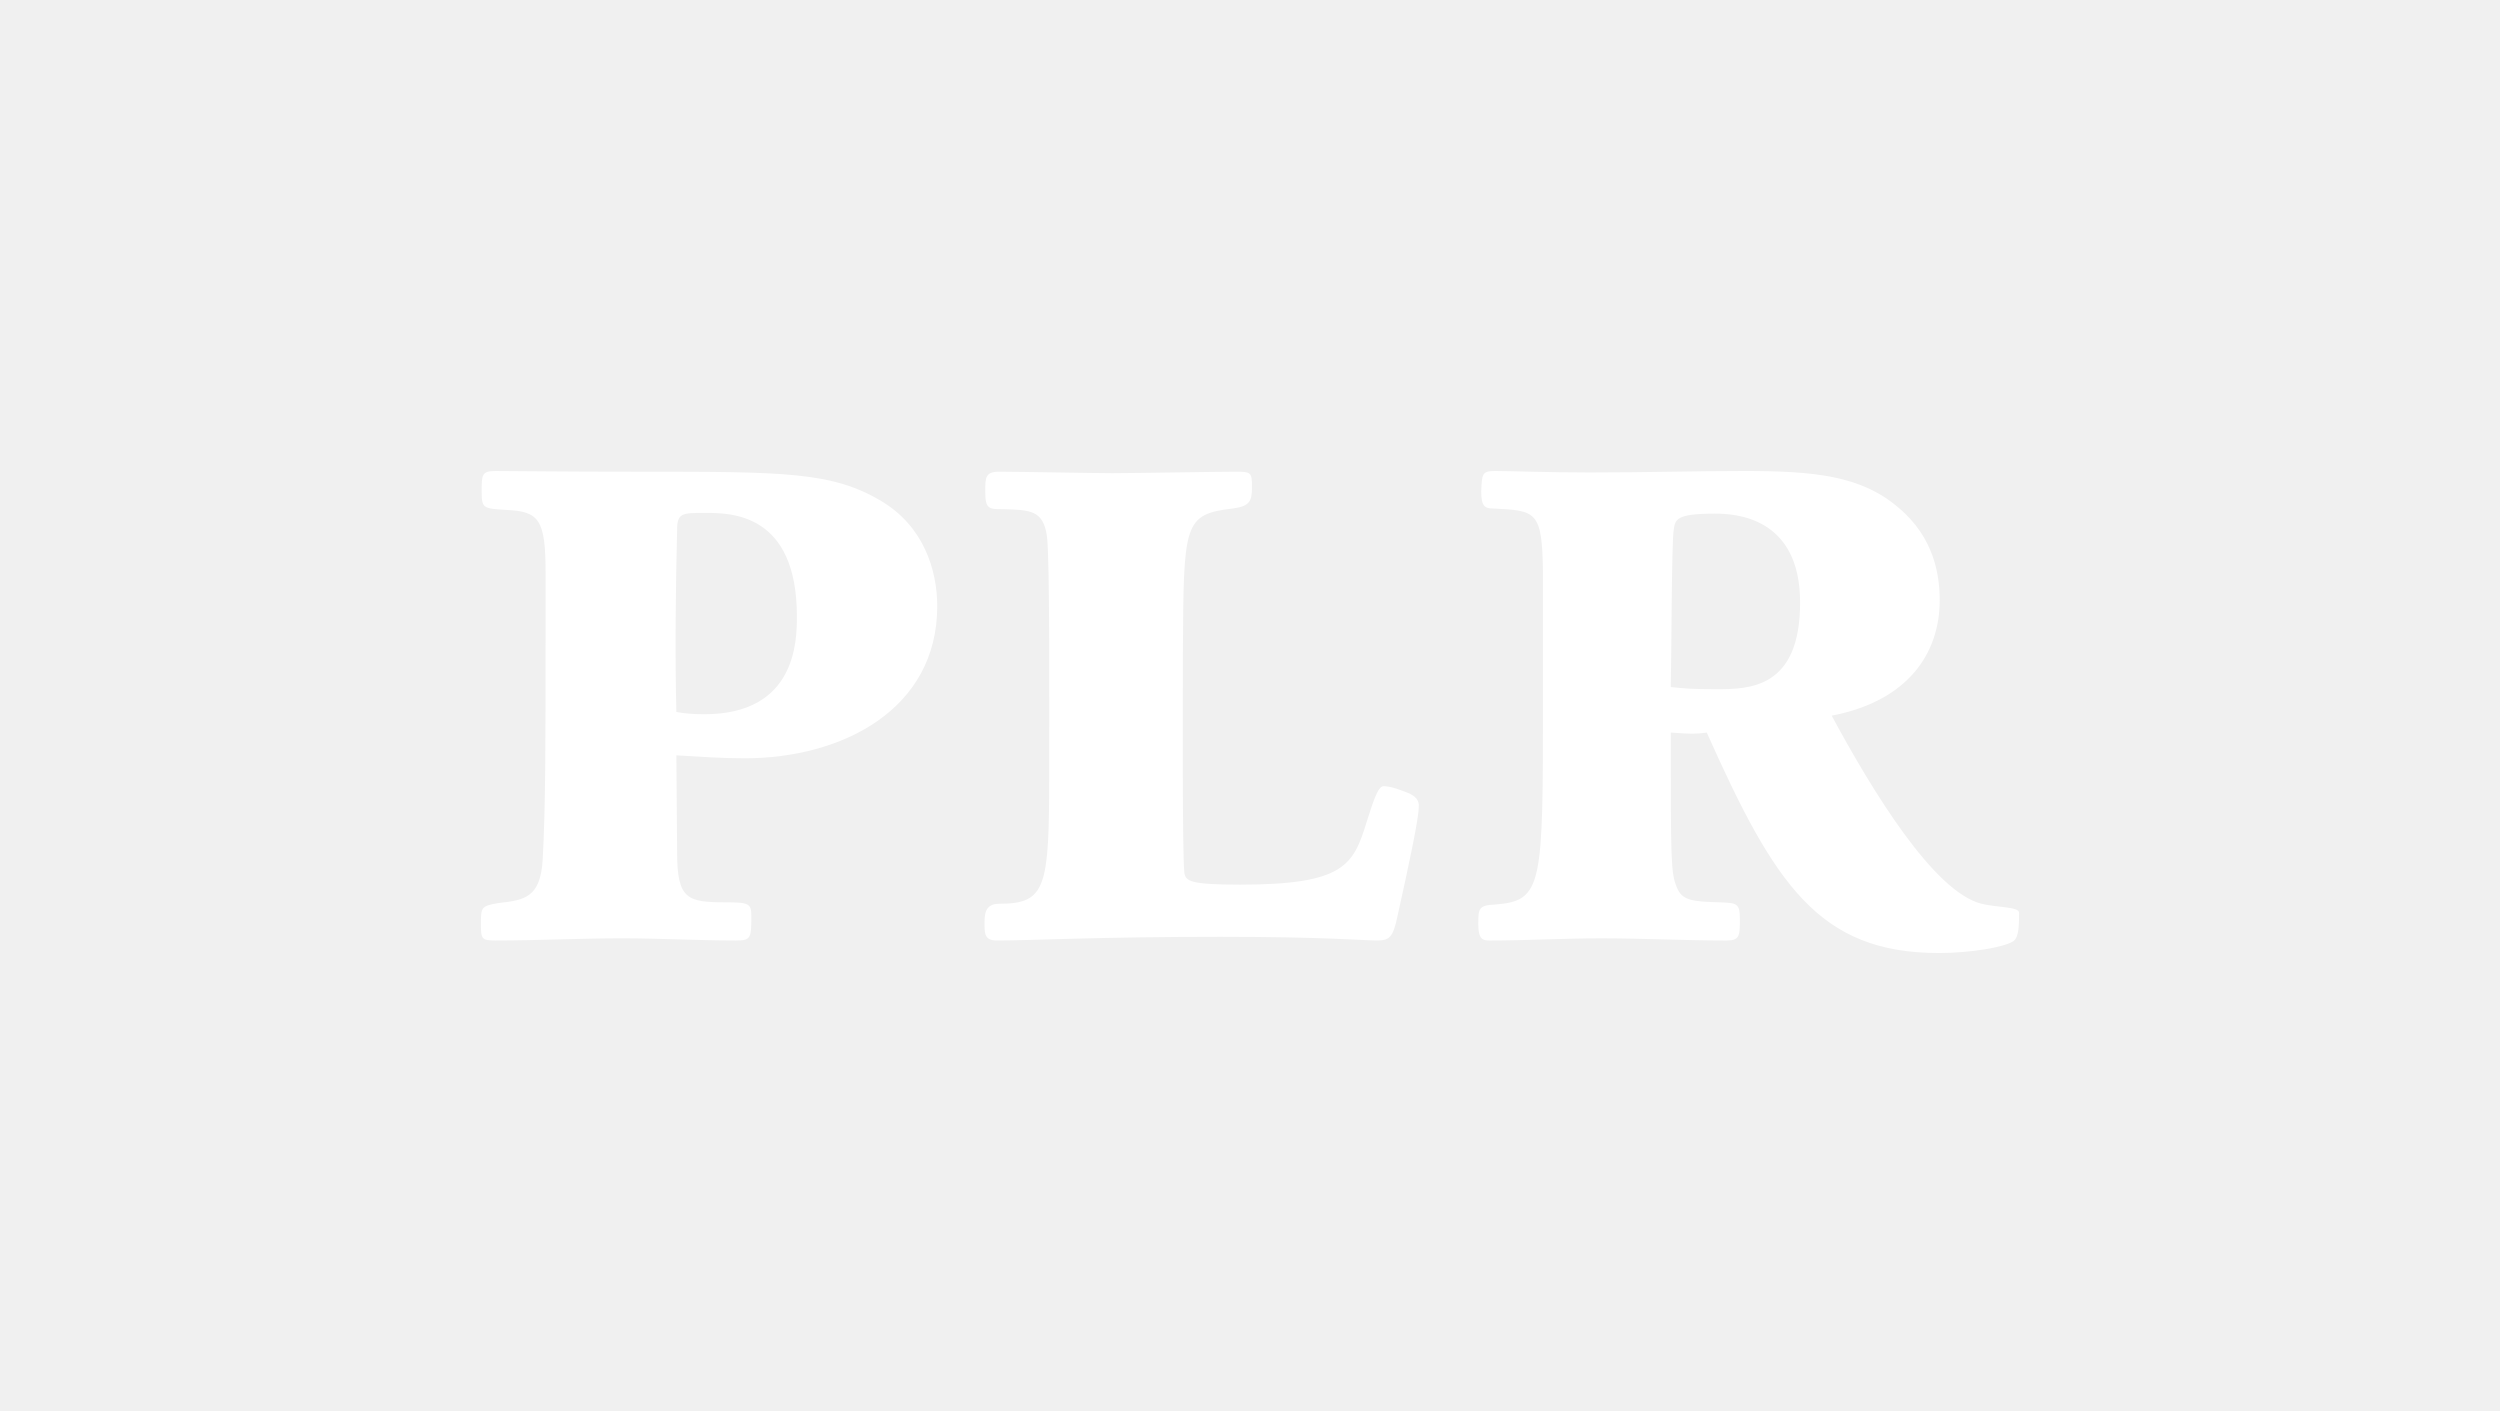
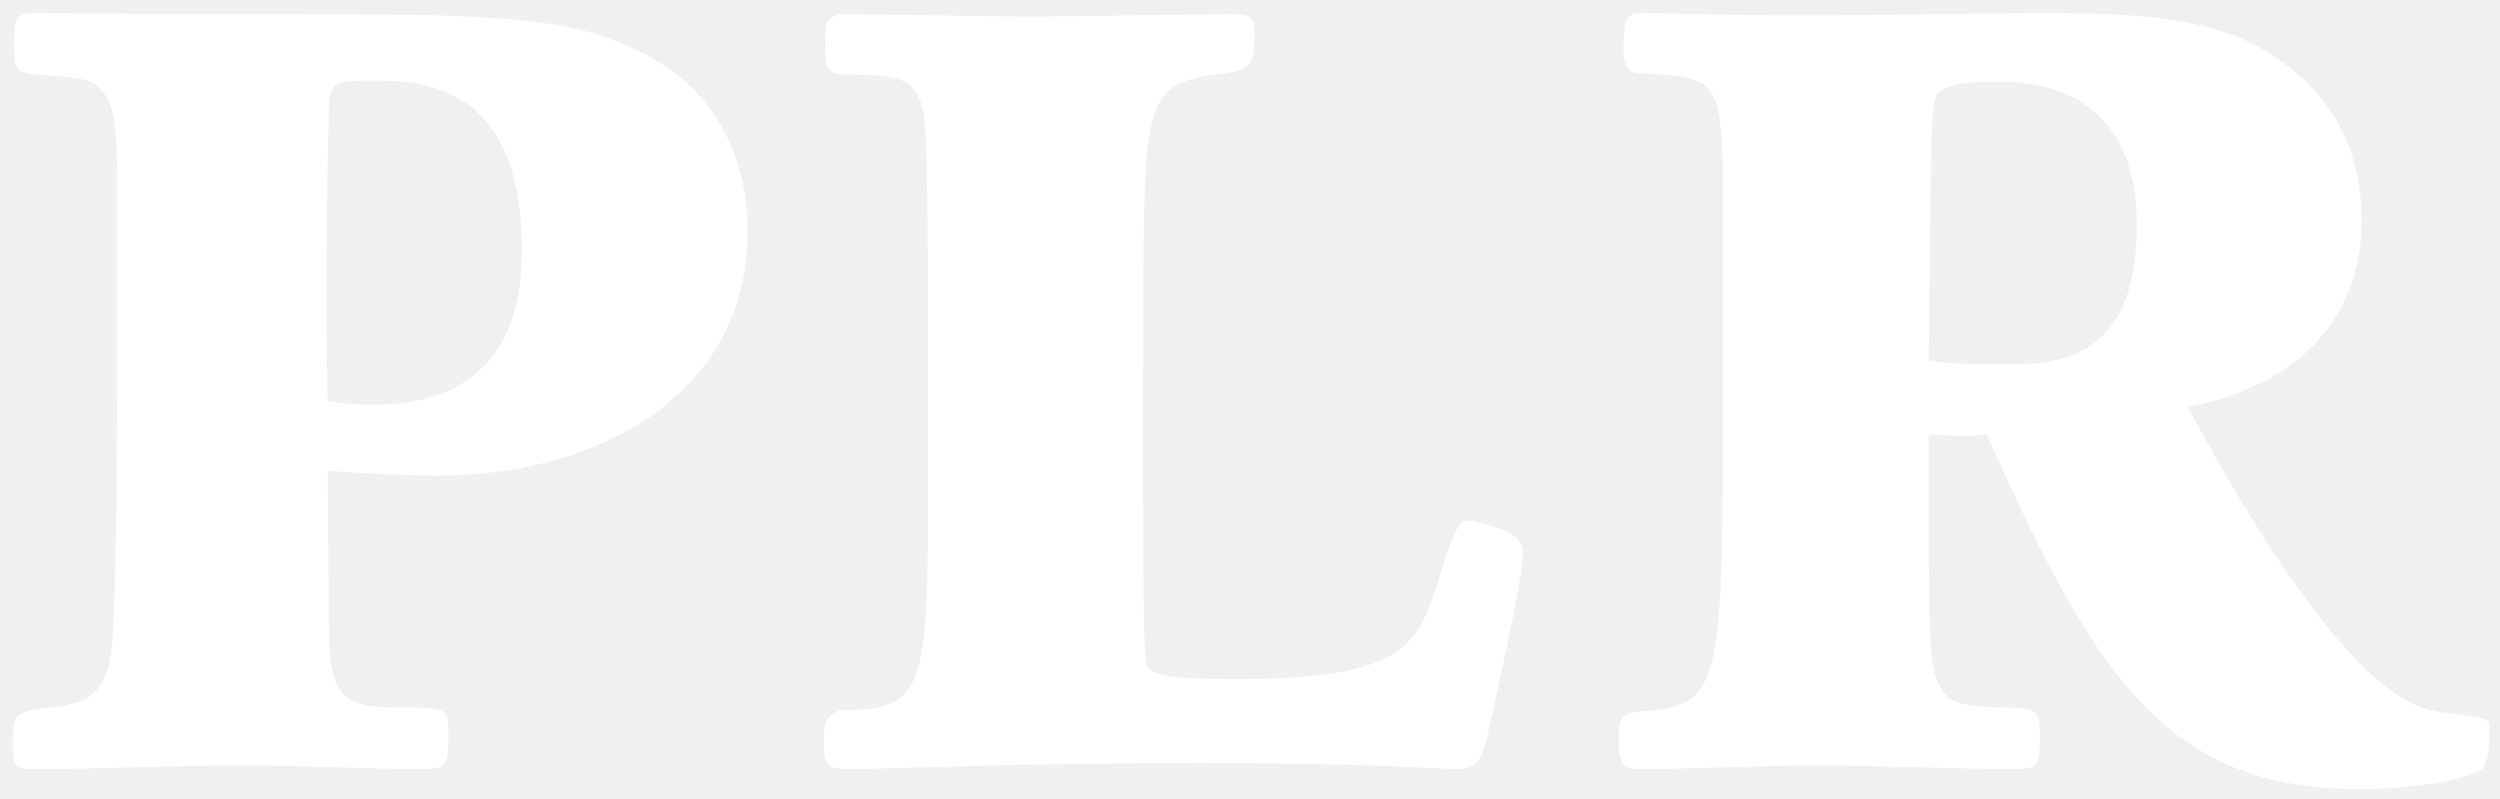
- <svg xmlns="http://www.w3.org/2000/svg" id="Lightblue" viewBox="0 0 1506.93 850.39">
+ <svg xmlns="http://www.w3.org/2000/svg" id="Lightblue" viewBox="285 279 936 299">
  <defs>
    <style>
      .cls-1 {
        fill: #ffffff;
      }
    </style>
  </defs>
  <path class="cls-1" d="M424.54,430.52c55.36,0,55.81-44.3,55.81-58.92,0-62.44-39.86-62.44-55.36-62.44-13.73,0-16.84,0-16.84,10.17-.88,33.64-1.32,76.63-.45,109.83,4.88.89,9.76,1.36,16.84,1.36M408.15,513.79c0,28.32,6.2,30.1,29.23,30.1,14.62,0,15.51.88,15.51,8.85,0,12.85-.46,14.17-9.3,14.17-23.04,0-45.62-1.32-68.66-1.32-25.24,0-50.93,1.32-76.17,1.32-8.42,0-8.87-.89-8.87-9.74,0-10.19,0-11.08,10.62-12.84,15.51-1.78,25.26-3.11,26.6-26.13,1.75-31.01,1.75-70.43,1.75-139.52v-33.66c0-31.88-3.97-36.75-23.47-37.63-14.17-.89-15.05-.89-15.05-11.08s0-12.4,8.42-12.4c14.62,0,35.88.43,86.81.43,87.24,0,116.03,0,145.71,17.73,25.24,15.05,33.66,41.19,33.66,63.33,0,62.44-57.58,91.68-116.05,91.68-13.73,0-26.12-.89-41.19-1.78l.45,58.49Z" />
  <path class="cls-1" d="M713.9,526.16c.89,4.9,3.11,7.08,33.66,7.08,62.9,0,68.2-11.94,76.17-37.63,3.57-11.07,6.65-21.72,10.19-21.72s7.97,1.34,14.62,4c4.43,1.77,7.08,4.43,6.65,8.4,0,7.11-5.75,34.11-12.84,66-2.66,12.85-4.88,14.62-12.4,14.62-7.97,0-31.01-2.22-94.35-2.22-74.85,0-112.94,2.22-134.64,2.22-7.08,0-7.51-3.54-7.51-9.74,0-5.76,0-12.41,8.83-12.41,28.35,0,30.14-9.74,30.14-77.95,0-41.19.43-129.78-1.34-143.48-2.2-15.94-10.17-15.94-26.58-16.41-8.4,0-10.62,0-10.62-10.62,0-8.43,0-11.97,8.4-11.97,10.64,0,58.47.89,68.21.89,11.97,0,63.78-.89,74.4-.89,9.31,0,9.76.46,9.76,9.33,0,8.41-1.32,11.5-11.53,12.84-29.66,3.54-29.66,8.85-30.1,86.36,0,19.93-.45,122.25.88,133.3" />
  <path class="cls-1" d="M1034.55,415.44c19.93,0,50.5-.43,50.5-52.25s-39.42-53.59-51.39-53.59c-23.45,0-23.9,3.56-24.78,9.74-1.34,7.53-1.34,79.72-1.79,94.78,7.97.89,13.3,1.32,27.46,1.32M930.05,345.02c-.46-37.2-4-37.2-30.13-38.52-4.86,0-7.08-1.34-7.08-10.19.43-10.64.43-12.41,8.4-12.41,9.31,0,31.46.89,57.13.89,35.44,0,62.92-.89,93.02-.89,41.65,0,70.43,2.66,93.01,22.15,21.72,18.15,24.8,41.17,24.8,55.79,0,31.89-19.04,60.69-65.11,69.54,24.35,45.17,61.56,106.29,90.36,113.39,8.85,2.22,22.58,1.77,22.58,5.31,0,7.1,0,15.07-3.54,17.3-5.31,3.54-25.69,7.08-44.73,7.08-72.65,0-99.21-41.65-139.96-132.88-6.63.89-9.73.89-21.7,0,0,76.18,0,84.59,3.54,93.02,3.11,8.4,9.76,8.83,26.13,9.3,10.19.45,11.97.45,11.97,10.19s0,12.83-7.97,12.83c-25.25,0-50.5-1.32-75.75-1.32-22.59,0-44.73,1.32-67.32,1.32-3.97,0-6.63-.89-6.63-9.74,0-9.31,0-11.51,10.17-11.96,28.81-2.22,28.81-11.51,28.81-124.02v-76.17Z" />
</svg>
